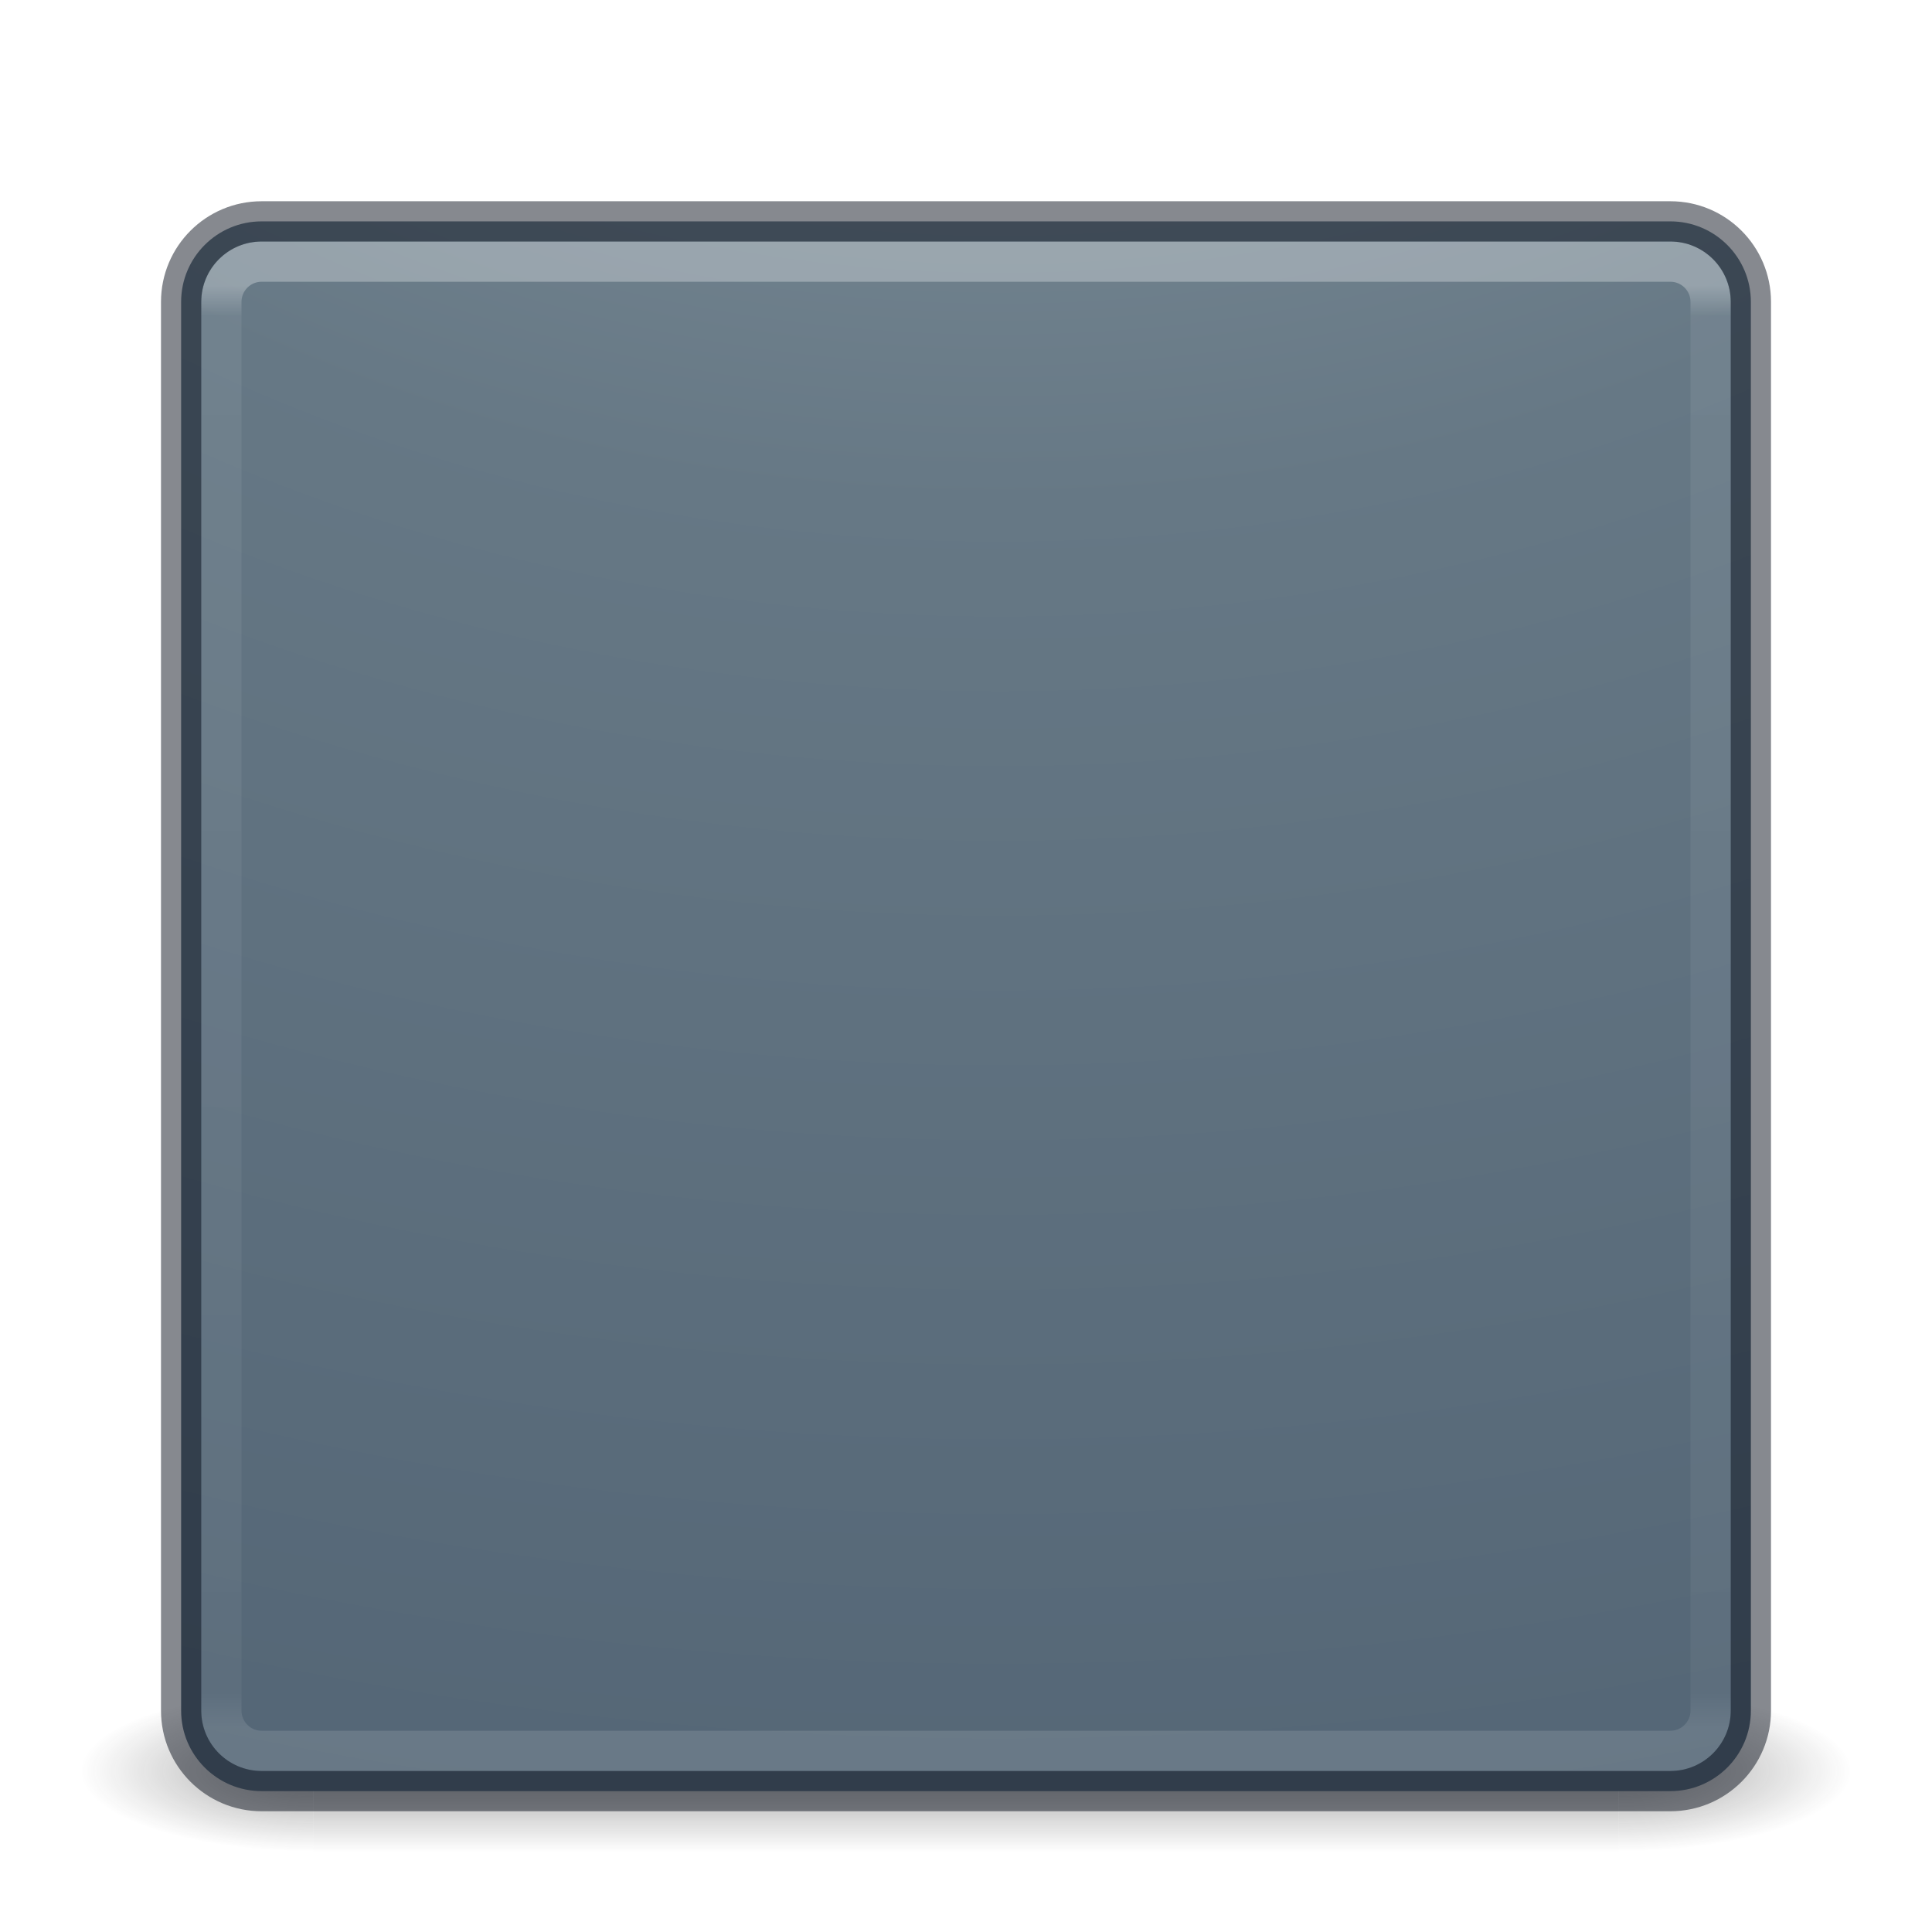
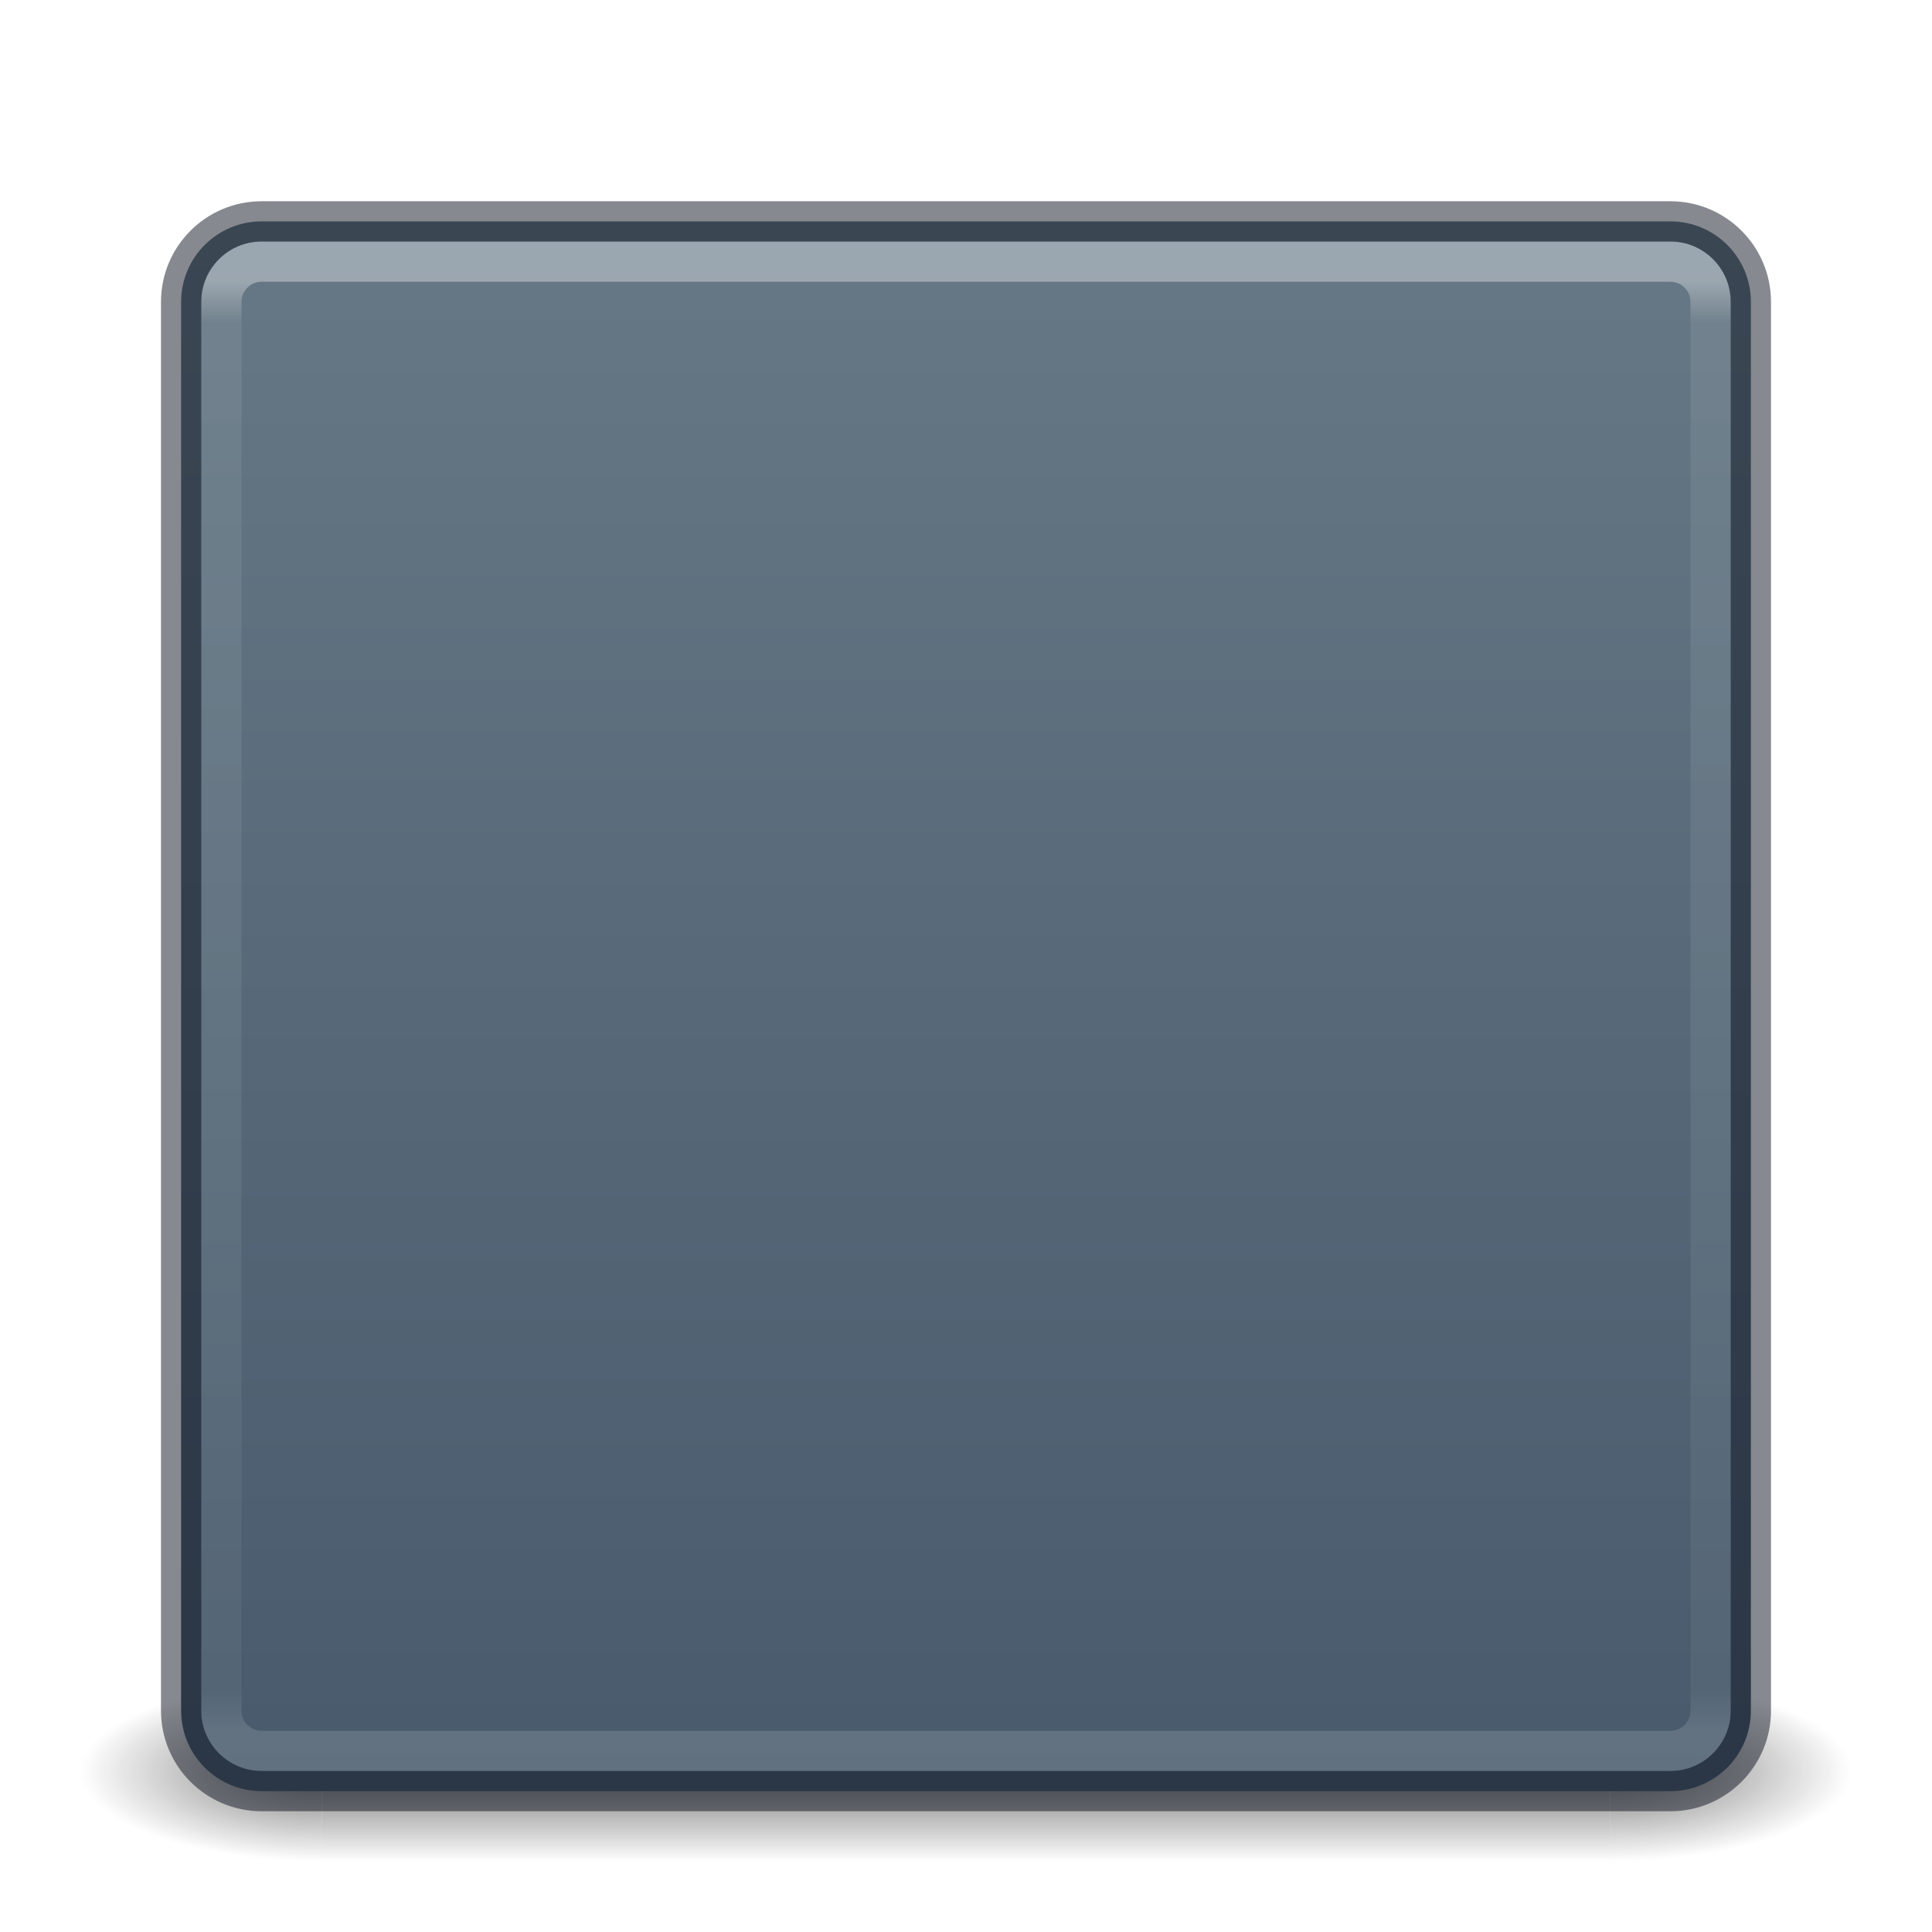
- <svg xmlns="http://www.w3.org/2000/svg" xmlns:xlink="http://www.w3.org/1999/xlink" id="svg4405" height="48" width="48" version="1.1">
-   <defs id="defs4407">
-     <linearGradient id="linearGradient4187">
-       <stop offset="0" style="stop-color:#ffffff;stop-opacity:1" id="stop4189" />
-       <stop offset="0.021" style="stop-color:#ffffff;stop-opacity:0.235" id="stop4191" />
-       <stop offset="0.977" style="stop-color:#ffffff;stop-opacity:0.157" id="stop4193" />
-       <stop offset="1" style="stop-color:#ffffff;stop-opacity:0.392" id="stop4195" />
+ <svg xmlns="http://www.w3.org/2000/svg" xmlns:xlink="http://www.w3.org/1999/xlink" version="1.1" width="48" height="48" id="svg6649">
+   <defs id="defs6651">
+     <linearGradient id="linearGradient854">
+       <stop style="stop-color:#667885;stop-opacity:1" offset="0" id="stop850" />
+       <stop style="stop-color:#485a6c;stop-opacity:1" offset="1" id="stop852" />
    </linearGradient>
-     <linearGradient id="linearGradient4311">
-       <stop offset="0" style="stop-color:#000000;stop-opacity:1" id="stop4313" />
-       <stop offset="1" style="stop-color:#000000;stop-opacity:0" id="stop4315" />
+     <linearGradient x1="167.983" y1="8.508" x2="167.983" y2="54.78" id="linearGradient5414" xlink:href="#linearGradient5803" gradientUnits="userSpaceOnUse" gradientTransform="matrix(0.710907,0,0,0.710907,-91.33499,2.139763)" />
+     <linearGradient id="linearGradient5803">
+       <stop id="stop5805" style="stop-color:#fff5ef;stop-opacity:1" offset="0" />
+       <stop id="stop5807" style="stop-color:#fef8dd;stop-opacity:1" offset="1" />
    </linearGradient>
-     <radialGradient gradientTransform="matrix(2.003784,0,0,1.4,27.98813,-17.4)" gradientUnits="userSpaceOnUse" xlink:href="#linearGradient3688-166-749-2-324" id="radialGradient3013-896" fy="43.5" fx="4.993" r="2.5" cy="43.5" cx="4.993" />
-     <linearGradient id="linearGradient3688-166-749-2-324">
-       <stop offset="0" style="stop-color:#181818;stop-opacity:1" id="stop3216" />
-       <stop offset="1" style="stop-color:#181818;stop-opacity:0" id="stop3218" />
+     <linearGradient x1="39" y1="6" x2="39" y2="41.945" id="linearGradient3058" xlink:href="#linearGradient3924-1" gradientUnits="userSpaceOnUse" gradientTransform="translate(4e-6,1.000006)" />
+     <linearGradient id="linearGradient3924-1">
+       <stop id="stop3926-3" style="stop-color:#ffffff;stop-opacity:1" offset="0" />
+       <stop id="stop3928-91" style="stop-color:#ffffff;stop-opacity:0.235" offset="0.028" />
+       <stop id="stop3930-6" style="stop-color:#ffffff;stop-opacity:0.157" offset="0.974" />
+       <stop id="stop3932-6" style="stop-color:#ffffff;stop-opacity:0.392" offset="1" />
    </linearGradient>
-     <radialGradient gradientTransform="matrix(2.003784,0,0,1.4,-20.01187,-104.4)" gradientUnits="userSpaceOnUse" xlink:href="#linearGradient3688-464-309-8-331" id="radialGradient3015-826" fy="43.5" fx="4.993" r="2.5" cy="43.5" cx="4.993" />
-     <linearGradient id="linearGradient3688-464-309-8-331">
-       <stop offset="0" style="stop-color:#181818;stop-opacity:1" id="stop3222" />
-       <stop offset="1" style="stop-color:#181818;stop-opacity:0" id="stop3224" />
+     <radialGradient cx="4.993" cy="43.5" r="2.5" fx="4.993" fy="43.5" id="radialGradient3013" xlink:href="#linearGradient3688-166-749" gradientUnits="userSpaceOnUse" gradientTransform="matrix(2.076648,0,0,1.4,27.44224,-17.4)" />
+     <linearGradient id="linearGradient3688-166-749">
+       <stop id="stop2883" style="stop-color:#181818;stop-opacity:1" offset="0" />
+       <stop id="stop2885" style="stop-color:#181818;stop-opacity:0" offset="1" />
    </linearGradient>
-     <linearGradient id="linearGradient3702-501-757-6-946">
-       <stop offset="0" style="stop-color:#181818;stop-opacity:0" id="stop3228" />
-       <stop offset="0.5" style="stop-color:#181818;stop-opacity:1" id="stop3230" />
-       <stop offset="1" style="stop-color:#181818;stop-opacity:0" id="stop3232" />
+     <radialGradient cx="4.993" cy="43.5" r="2.5" fx="4.993" fy="43.5" id="radialGradient3015" xlink:href="#linearGradient3688-464-309" gradientUnits="userSpaceOnUse" gradientTransform="matrix(2.076648,0,0,1.4,-20.55775,-104.4)" />
+     <linearGradient id="linearGradient3688-464-309">
+       <stop id="stop2889" style="stop-color:#181818;stop-opacity:1" offset="0" />
+       <stop id="stop2891" style="stop-color:#181818;stop-opacity:0" offset="1" />
    </linearGradient>
-     <linearGradient gradientUnits="userSpaceOnUse" xlink:href="#linearGradient3702-501-757-6-946" id="linearGradient4395" y2="39.999" x2="25.058" y1="47.028" x1="25.058" />
-     <linearGradient id="linearGradient2867-449-88-871-390-598-476-591-434-148-57-177-8-3-3-6-4-8-8-8-5">
-       <stop offset="0" style="stop-color:#95a3ab;stop-opacity:1" id="stop3750-1-0-7-6-6-1-3-9-3" />
-       <stop offset="0.262" style="stop-color:#667885;stop-opacity:1" id="stop3752-3-7-4-0-32-8-923-0-7" />
-       <stop offset="0.705" style="stop-color:#485a6c;stop-opacity:1" id="stop3754-1-8-5-2-7-6-7-1-9" />
-       <stop offset="1" style="stop-color:#273445;stop-opacity:1" id="stop3756-1-6-2-6-6-1-96-6-0" />
+     <linearGradient id="linearGradient3702-501-757">
+       <stop id="stop2895" style="stop-color:#181818;stop-opacity:0" offset="0" />
+       <stop id="stop2897" style="stop-color:#181818;stop-opacity:1" offset="0.5" />
+       <stop id="stop2899" style="stop-color:#181818;stop-opacity:0" offset="1" />
    </linearGradient>
-     <linearGradient gradientTransform="matrix(1.052161,0,0,-1.053252,-1.252161,51.33987)" gradientUnits="userSpaceOnUse" xlink:href="#linearGradient4311" id="linearGradient3143" y2="25.361" x2="30.213" y1="21.417" x1="30.213" />
-     <linearGradient gradientTransform="translate(1.17e-5,1.00001)" gradientUnits="userSpaceOnUse" xlink:href="#linearGradient4187" id="linearGradient3153" y2="41.891" x2="24" y1="6.111" x1="24" />
-     <radialGradient gradientTransform="matrix(0,9.497552,-11.65996,0,140.9306,-79.16097)" gradientUnits="userSpaceOnUse" xlink:href="#linearGradient2867-449-88-871-390-598-476-591-434-148-57-177-8-3-3-6-4-8-8-8-5" id="radialGradient4144" fy="9.957" fx="6.2" r="12.672" cy="9.957" cx="6.73" />
+     <linearGradient x1="25.058" y1="47.028" x2="25.058" y2="39.999" id="linearGradient6647" xlink:href="#linearGradient3702-501-757" gradientUnits="userSpaceOnUse" gradientTransform="matrix(0.9870126,0,0,1,0.3116902,0)" />
+     <linearGradient xlink:href="#linearGradient854" id="linearGradient856" x1="23.528" y1="6.083" x2="23.528" y2="44.233" gradientUnits="userSpaceOnUse" />
  </defs>
-   <g id="g4173">
-     <g transform="matrix(1.157895,0,0,0.5714286,-3.789476,19.14286)" id="g3712-0" style="opacity:0.4">
-       <rect width="5" height="7" x="38" y="40" id="rect2801-4" style="fill:url(#radialGradient3013-896);fill-opacity:1;stroke:none" />
-       <rect width="5" height="7" x="-10" y="-47" transform="scale(-1,-1)" id="rect3696-8" style="fill:url(#radialGradient3015-826);fill-opacity:1;stroke:none" />
-       <rect width="28" height="7" x="10" y="40" id="rect3700-7" style="fill:url(#linearGradient4395);fill-opacity:1;stroke:none" />
-     </g>
-     <rect width="39" height="39" rx="2" ry="2" x="4.5" y="5.5" id="rect5505-21" style="color:#000000;fill:url(#radialGradient4144);fill-opacity:1;fill-rule:nonzero;stroke:none;stroke-width:1;marker:none;visibility:visible;display:inline;overflow:visible;enable-background:accumulate" />
-     <rect width="37" height="37" rx="1" ry="1" x="5.5" y="6.5" id="rect6741-1" style="opacity:0.3;fill:none;stroke:url(#linearGradient3153);stroke-width:1;stroke-linecap:round;stroke-linejoin:round;stroke-miterlimit:4;stroke-opacity:1;stroke-dasharray:none;stroke-dashoffset:0" />
-     <rect width="39" height="39" rx="2" ry="2" x="4.5" y="5.5" id="rect5505-21-6" style="opacity:0.5;color:#000000;fill:none;stroke:#0e141f;stroke-width:1;stroke-linecap:round;stroke-linejoin:round;stroke-miterlimit:4;stroke-opacity:1;stroke-dasharray:none;stroke-dashoffset:0;marker:none;visibility:visible;display:inline;overflow:visible;enable-background:accumulate" />
+   <g style="opacity:0.6" id="g3712-5" transform="matrix(1.157895,0,0,0.6428571,-3.789476,16.03572)">
+     <rect style="fill:url(#radialGradient3013);fill-opacity:1;stroke:none;stroke-width:1" id="rect2801-3" y="40" x="37.818" height="7" width="5.182" />
+     <rect style="fill:url(#radialGradient3015);fill-opacity:1;stroke:none;stroke-width:1" id="rect3696-6" transform="scale(-1)" y="-47" x="-10.182" height="7" width="5.182" />
+     <rect style="fill:url(#linearGradient6647);fill-opacity:1;stroke:none;stroke-width:1" id="rect3700-4" y="40" x="10.182" height="7" width="27.636" />
  </g>
+   <rect style="color:#000000;display:inline;overflow:visible;visibility:visible;opacity:1;fill:url(#linearGradient856);fill-opacity:1;fill-rule:nonzero;stroke:none;stroke-width:1;marker:none;enable-background:accumulate" id="rect5505-21" y="5.5" x="4.5" ry="2" rx="2" height="39" width="39" />
+   <rect style="opacity:0.35;fill:none;stroke:url(#linearGradient3058);stroke-width:1;stroke-linecap:round;stroke-linejoin:round;stroke-miterlimit:4;stroke-dasharray:none;stroke-dashoffset:0;stroke-opacity:1" id="rect6741" y="6.5" x="5.5" ry="1" rx="1" height="37" width="37" />
+   <rect style="color:#000000;display:inline;overflow:visible;visibility:visible;opacity:0.5;fill:none;stroke:#0e141f;stroke-width:1;stroke-linecap:round;stroke-linejoin:round;stroke-miterlimit:4;stroke-dasharray:none;stroke-dashoffset:0;stroke-opacity:1;marker:none;enable-background:accumulate" id="rect5505-21-3-2" y="5.5" x="4.5" ry="2" rx="2" height="39" width="39" />
</svg>
